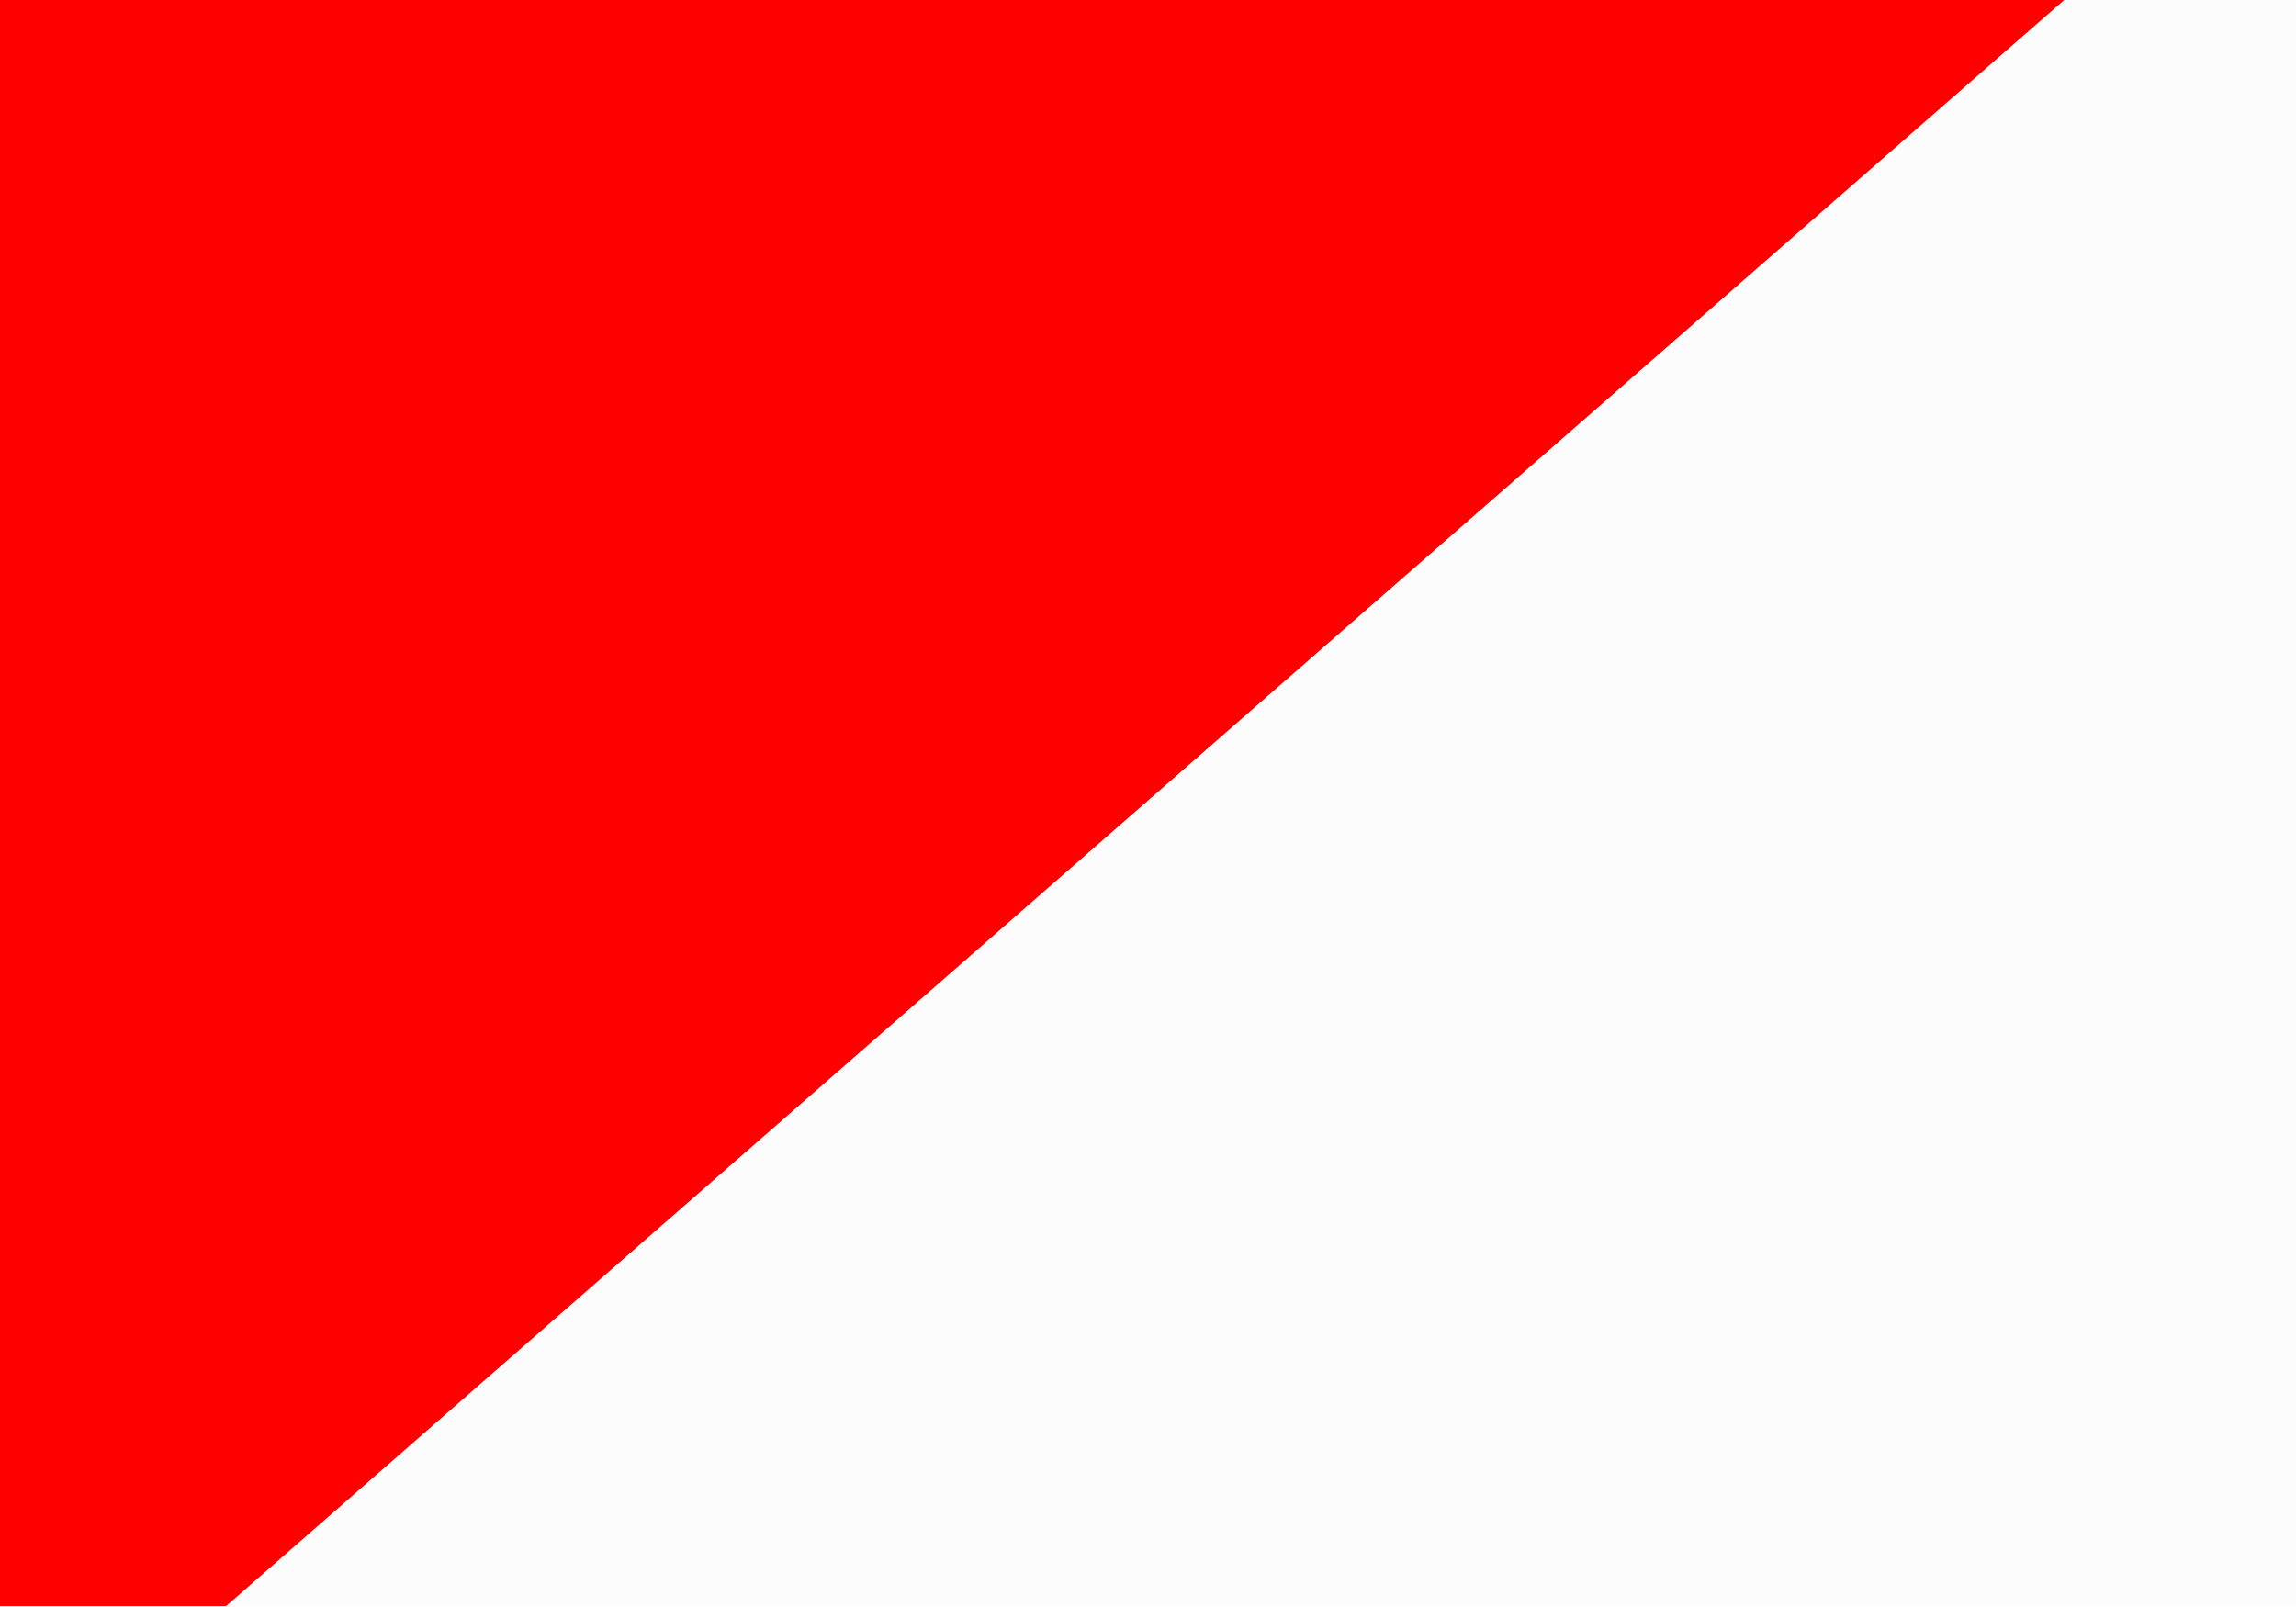
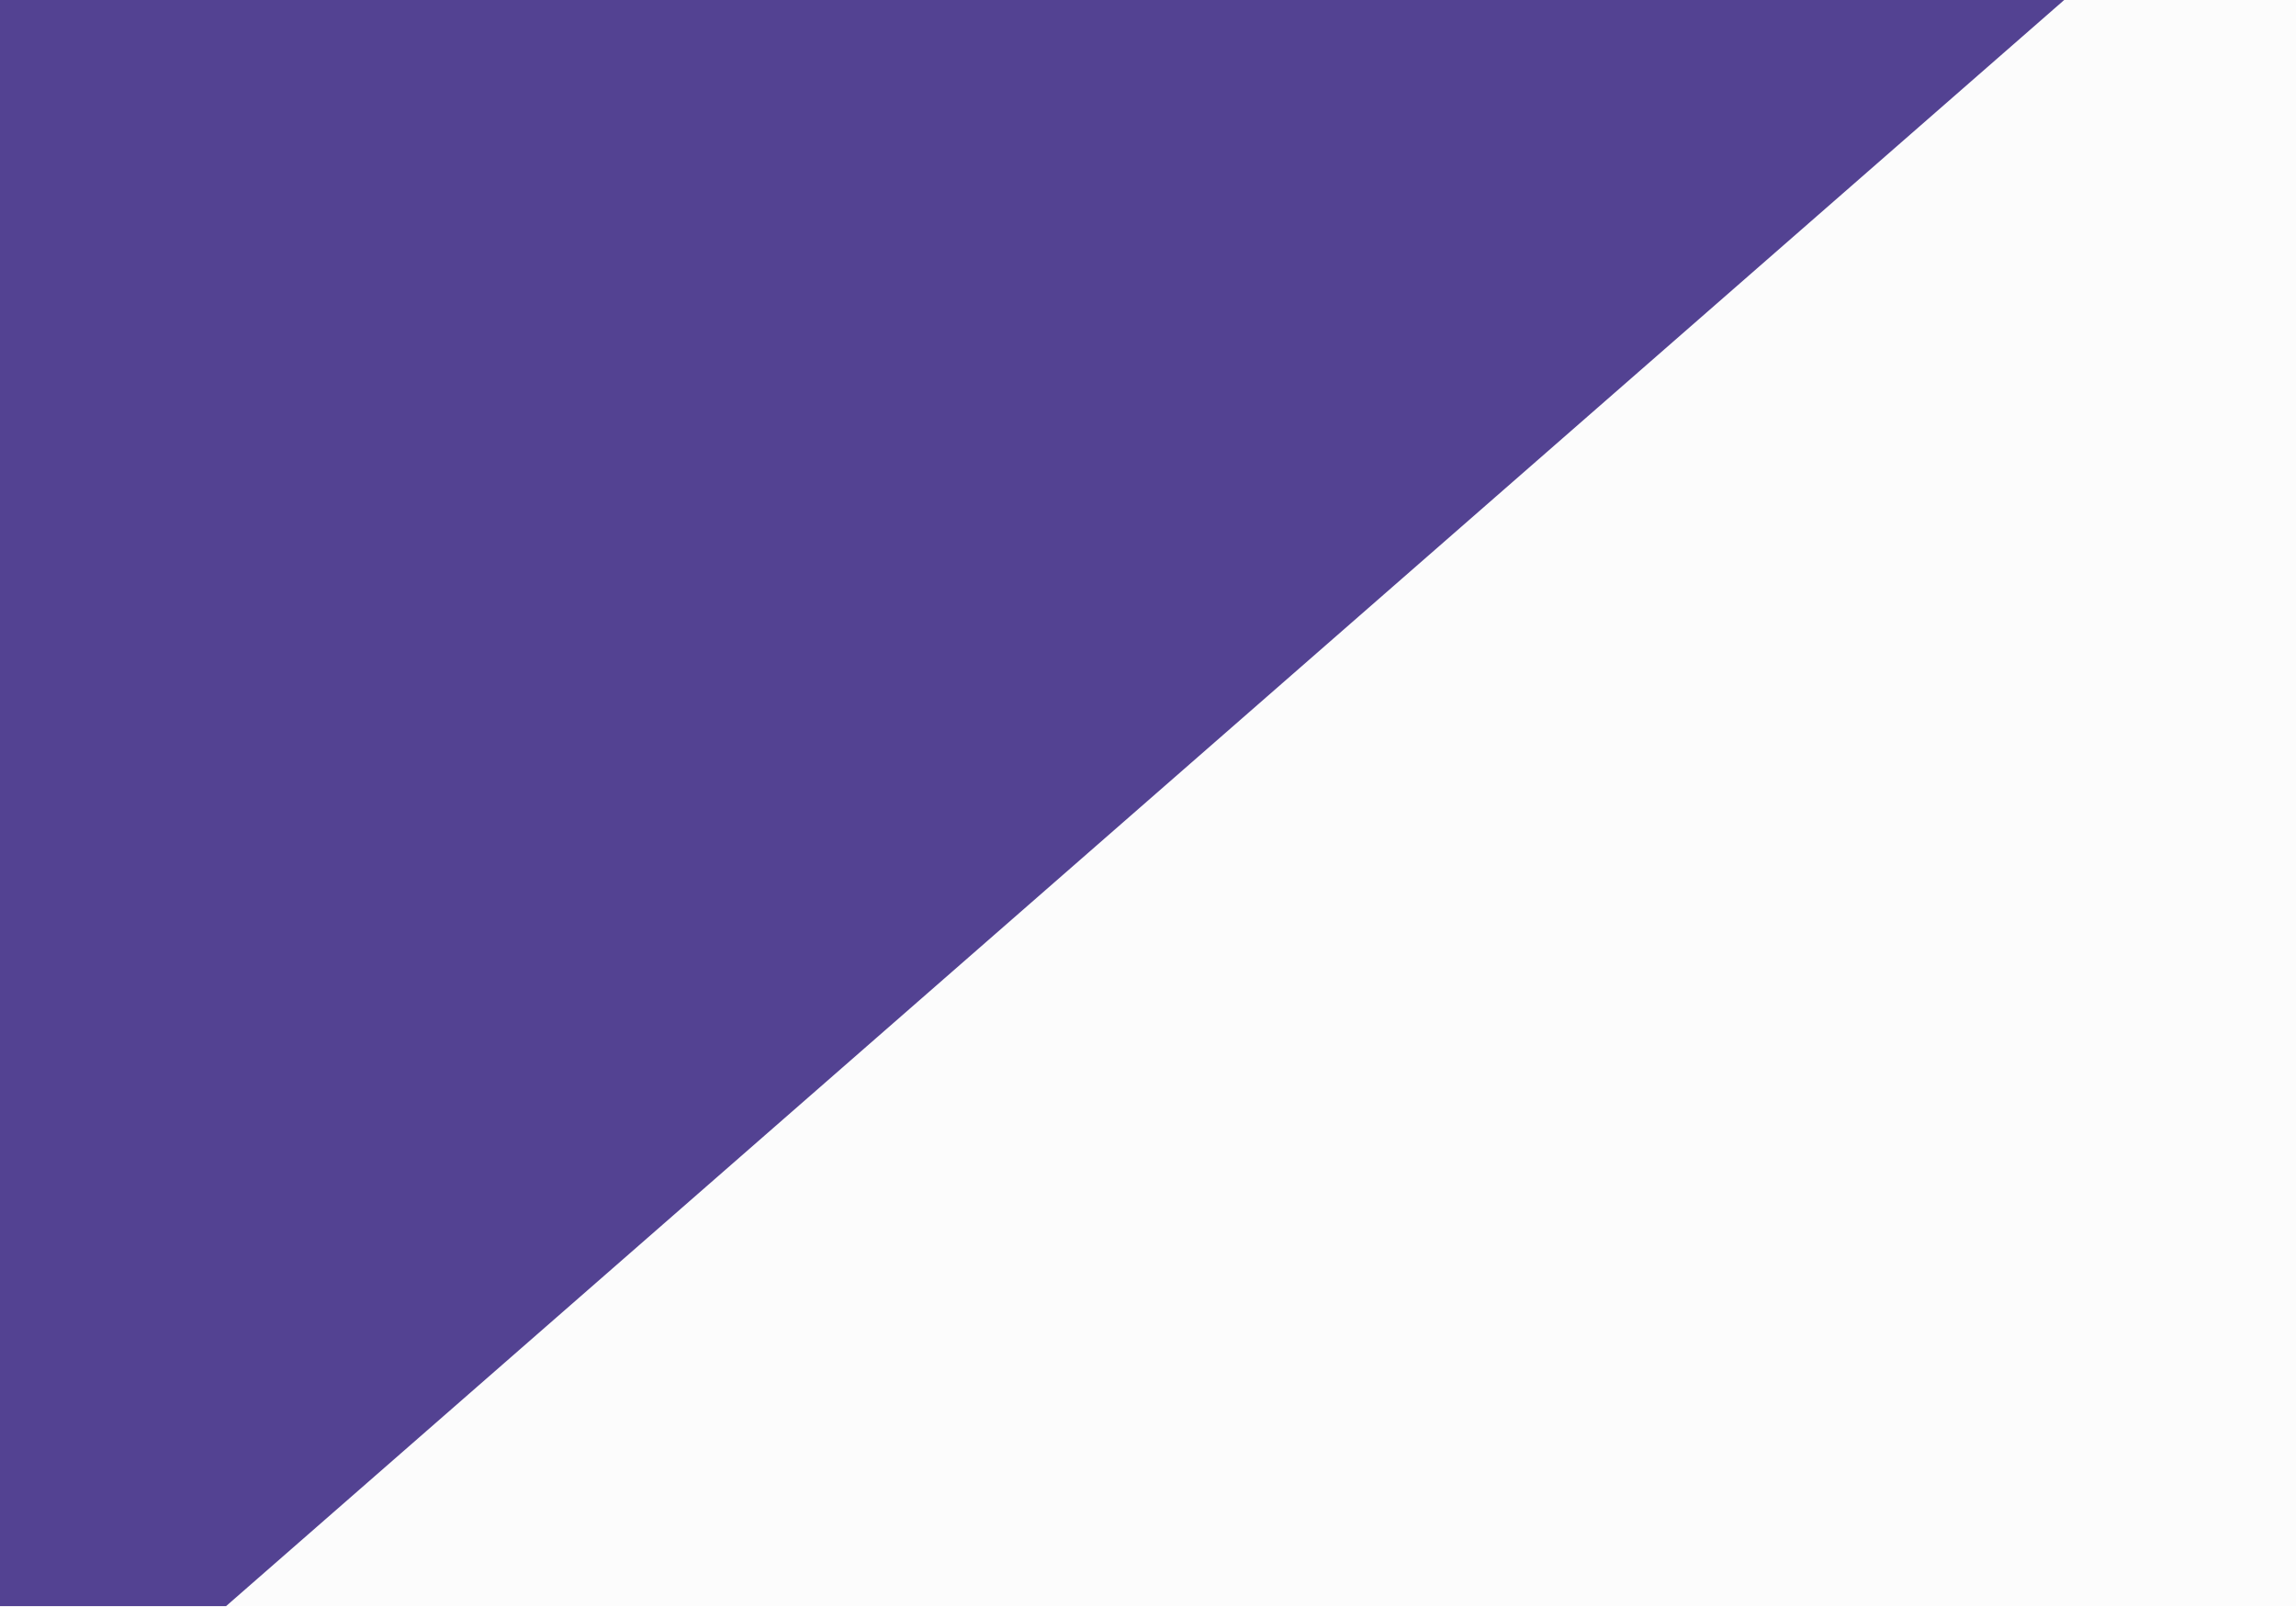
<svg xmlns="http://www.w3.org/2000/svg" width="1062" height="743" viewBox="0 0 1062 743">
  <defs>
-     <style>.a{clip-path:url(#b);}.b{fill:red;}.c{fill:rgba(228,228,228,0.11);}</style>
+     <style>.a{clip-path:url(#b);}.b{fill:#534292;}.c{fill:rgba(228,228,228,0.11);}</style>
    <clipPath id="b">
      <rect width="1062" height="743" />
    </clipPath>
  </defs>
  <g id="a" class="a">
    <rect class="c" width="1062" height="743" />
    <path class="b" d="M25.657,500.6l529.71-529.71,680.655,680.655L100.15,575.1Z" transform="translate(-374.497 408.538) rotate(-45)" />
  </g>
</svg>
